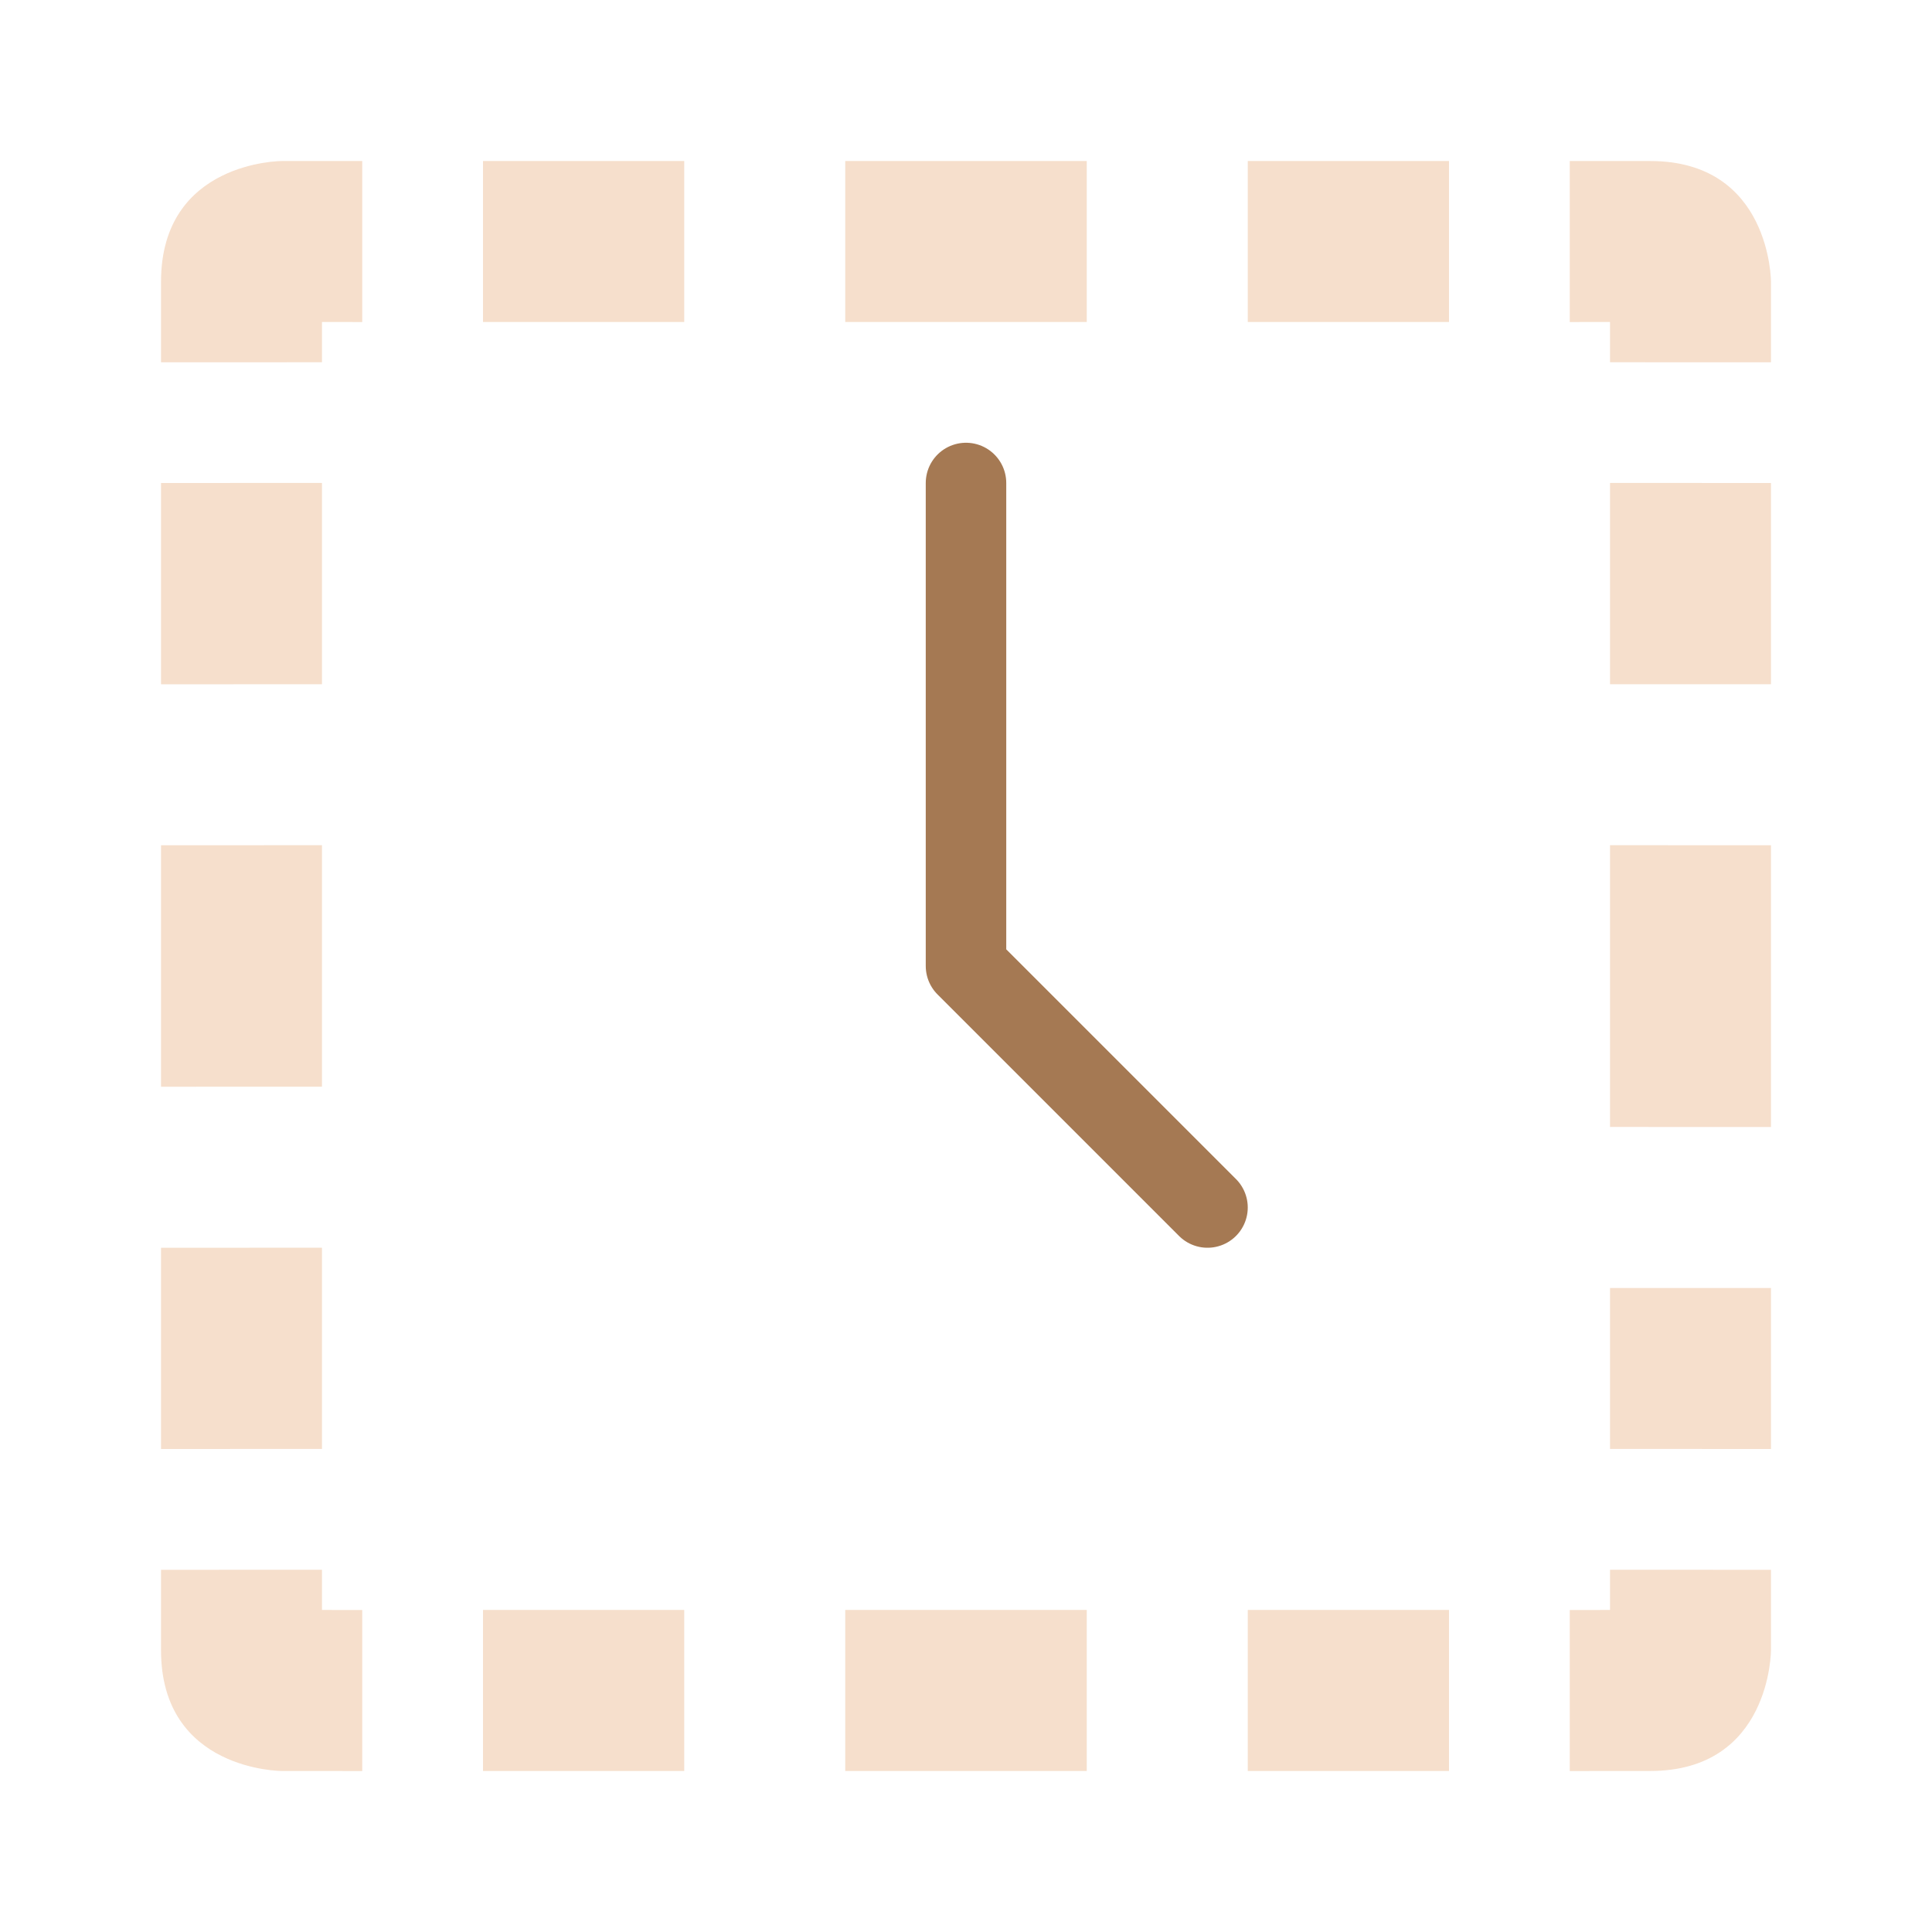
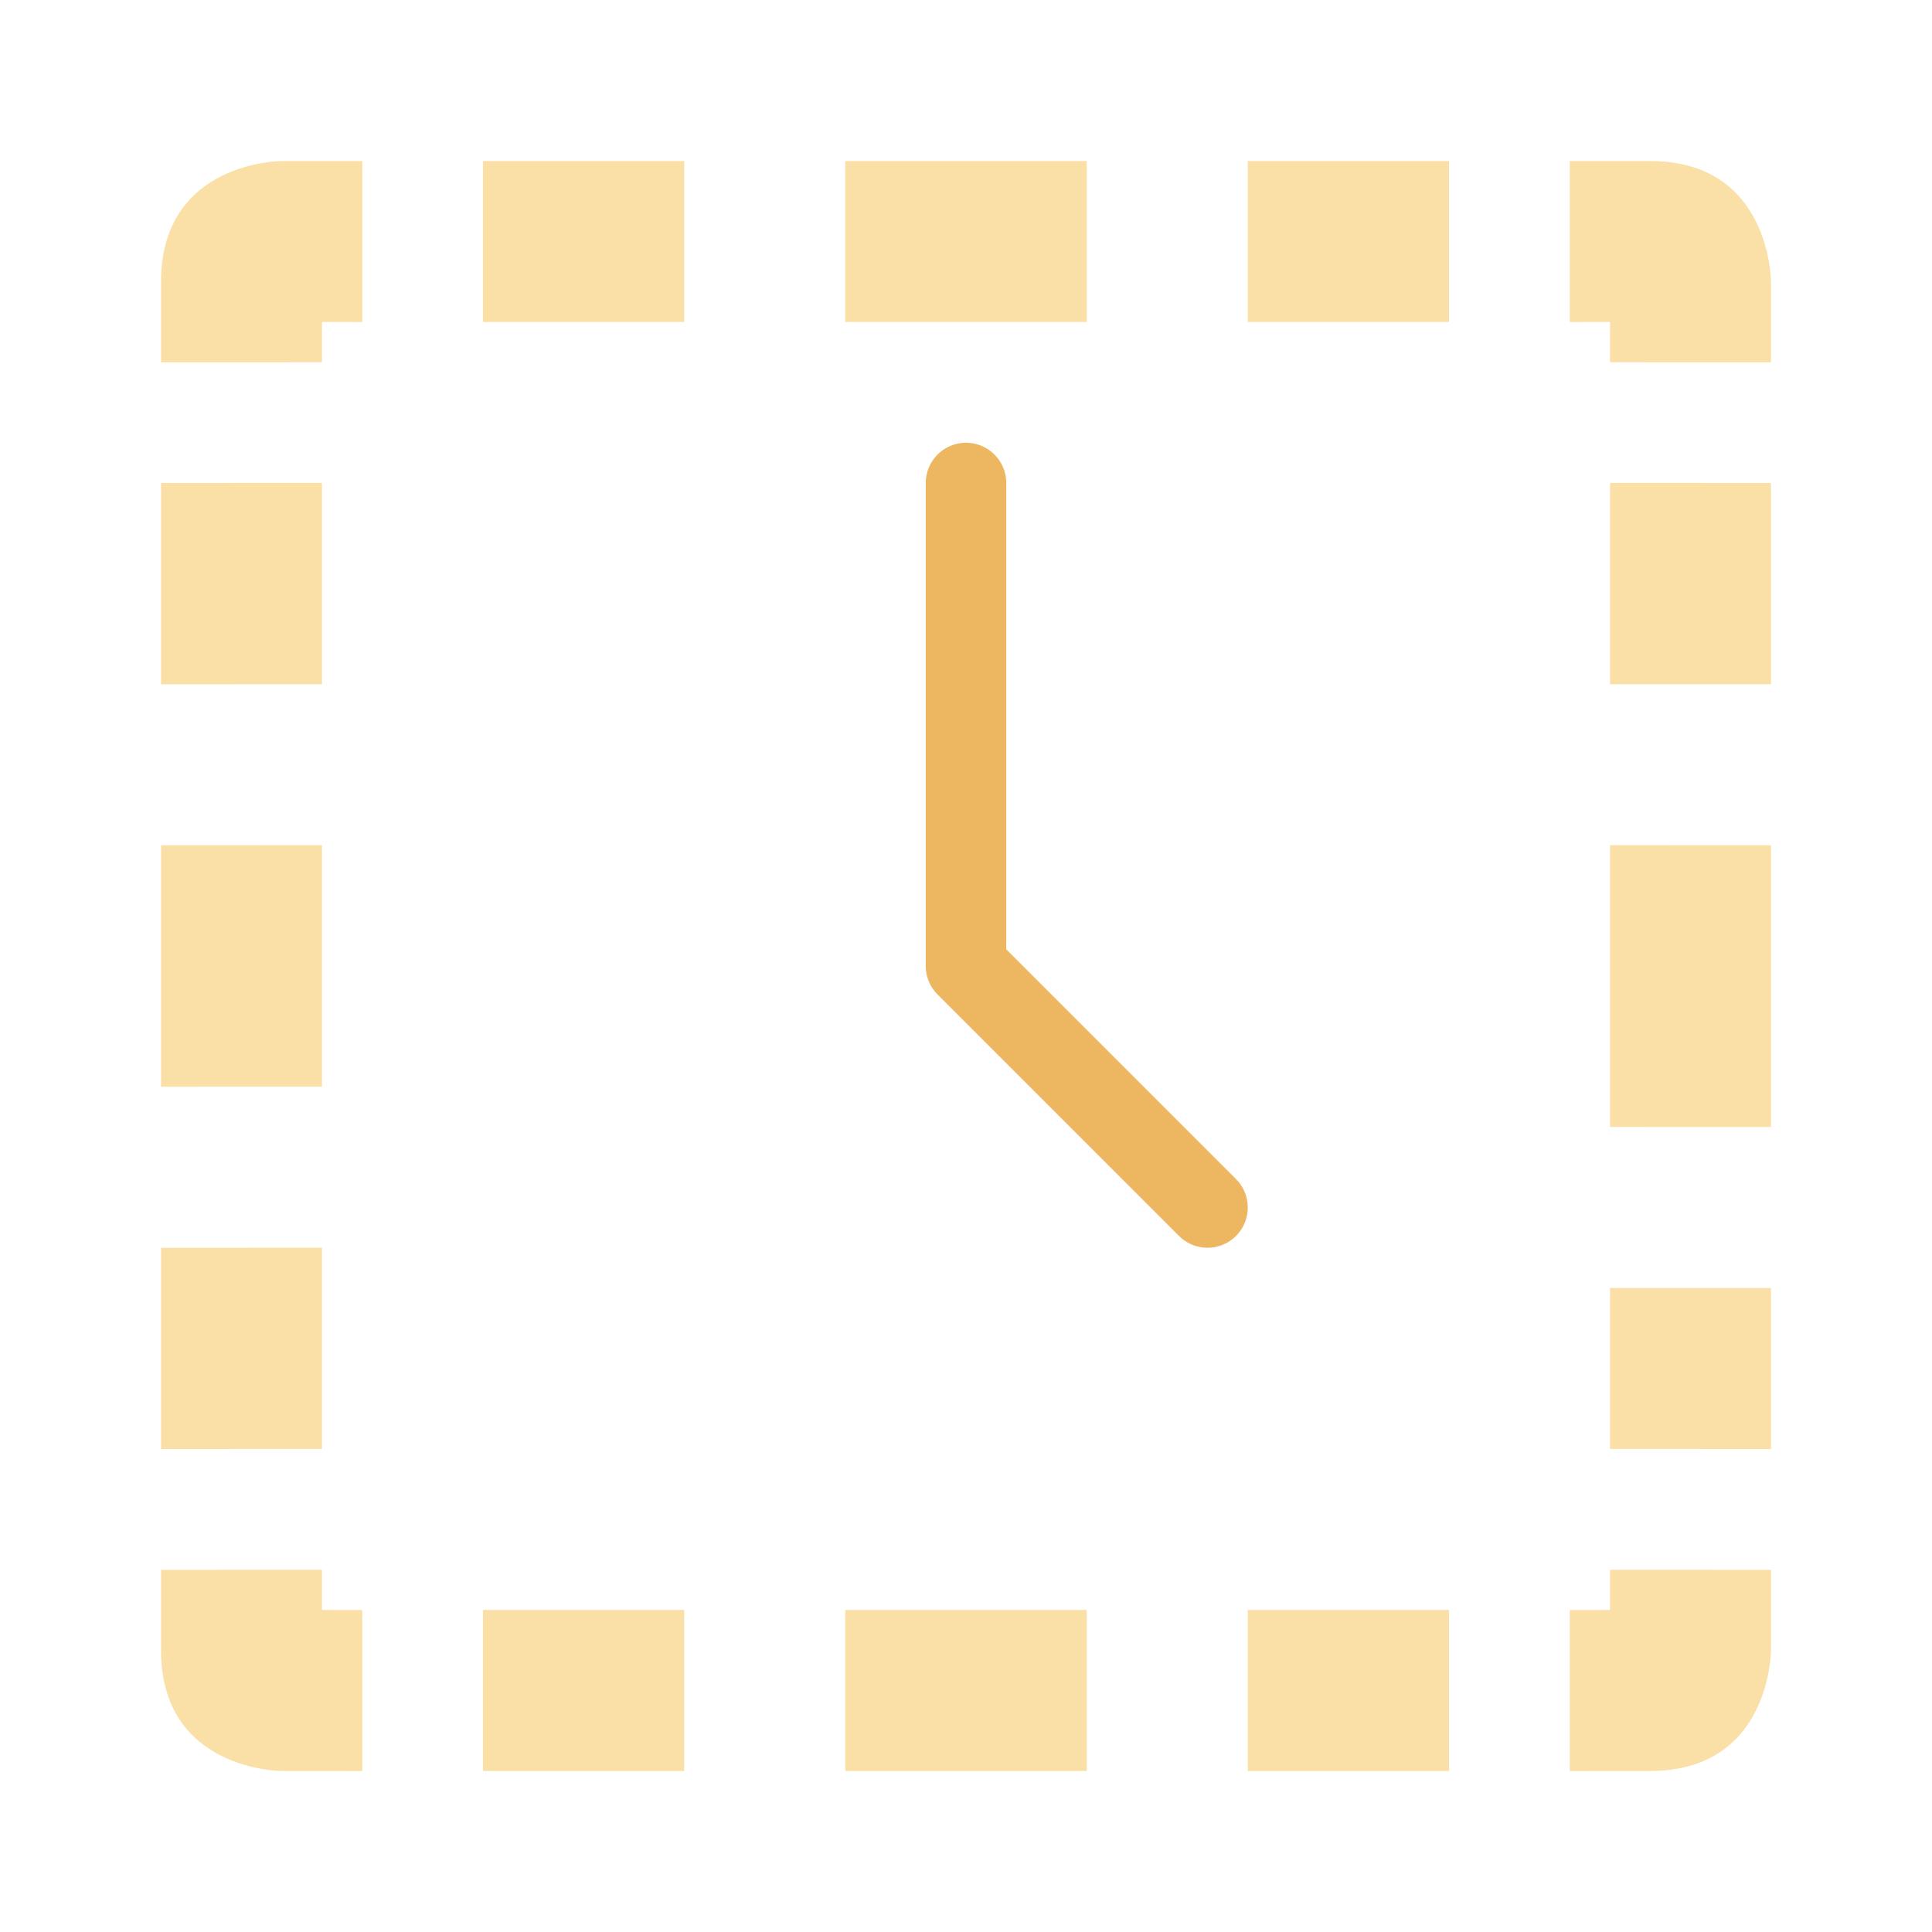
- <svg xmlns="http://www.w3.org/2000/svg" width="128" height="128" viewBox="0 0 128 128">
-   <path style="fill:#e9b080;fill-opacity:.4" d="M 18.668 10.668 C 18.668 10.668 10.668 10.668 10.668 18.668 L 10.668 24.004 L 21.332 24 L 21.332 21.332 L 24 21.336 L 24 10.668 Z M 56 10.668 L 56 21.332 L 72 21.332 L 72 10.668 Z M 82.668 10.668 L 82.668 21.332 L 96 21.332 L 96 10.668 Z M 104 10.668 L 104 21.336 L 106.668 21.332 L 106.668 24 L 117.332 24.004 L 117.332 18.668 C 117.332 18.668 117.332 10.668 109.332 10.668 Z M 32 10.668 L 32 21.332 L 45.332 21.332 L 45.332 10.668 Z M 106.668 31.996 L 106.668 45.332 L 117.332 45.332 L 117.332 32 Z M 10.668 32 L 10.668 45.336 L 21.332 45.332 L 21.332 31.996 Z M 106.668 55.996 L 106.668 74.664 L 117.332 74.668 L 117.332 56 Z M 106.668 85.332 L 106.668 95.996 L 117.332 96 L 117.332 85.332 Z M 10.668 56 L 10.668 72 L 21.332 71.996 L 21.332 55.996 Z M 10.668 82.668 L 10.668 96 L 21.332 95.996 L 21.332 82.664 Z M 10.668 104.004 L 10.668 109.332 C 10.668 117.332 18.668 117.332 18.668 117.332 L 24 117.336 L 24 106.668 L 21.332 106.664 L 21.332 104 Z M 106.668 104 L 106.668 106.664 L 104 106.668 L 104 117.336 L 109.332 117.332 C 117.332 117.332 117.332 109.332 117.332 109.332 L 117.332 104.004 Z M 32 106.664 L 32 117.332 L 45.332 117.332 L 45.332 106.664 Z M 56 106.664 L 56 117.332 L 72 117.332 L 72 106.664 Z M 82.668 106.664 L 82.668 117.332 L 96 117.332 L 96 106.664 Z " />
-   <path style="fill:none;stroke:#a57953;stroke-linejoin:round;stroke-linecap:round;stroke-width:2" d="M 24 12 L 24 24 L 30 30 " transform="scale(2.66667)" />
+ <svg xmlns="http://www.w3.org/2000/svg" width="128" height="128" viewBox="0 0 128 128" id="svg2" version="1.1">
+   <defs id="defs10" />
+   <path style="fill:#f5c14e;fill-opacity:1;opacity:0.5" d="M 18.668 10.668 C 18.668 10.668 10.668 10.668 10.668 18.668 L 10.668 24.004 L 21.332 24 L 21.332 21.332 L 24 21.336 L 24 10.668 Z M 56 10.668 L 56 21.332 L 72 21.332 L 72 10.668 Z M 82.668 10.668 L 82.668 21.332 L 96 21.332 L 96 10.668 Z M 104 10.668 L 104 21.336 L 106.668 21.332 L 106.668 24 L 117.332 24.004 L 117.332 18.668 C 117.332 18.668 117.332 10.668 109.332 10.668 Z M 32 10.668 L 32 21.332 L 45.332 21.332 L 45.332 10.668 Z M 106.668 31.996 L 106.668 45.332 L 117.332 45.332 L 117.332 32 Z M 10.668 32 L 10.668 45.336 L 21.332 45.332 L 21.332 31.996 Z M 106.668 55.996 L 106.668 74.664 L 117.332 74.668 L 117.332 56 Z M 106.668 85.332 L 106.668 95.996 L 117.332 96 L 117.332 85.332 Z M 10.668 56 L 10.668 72 L 21.332 71.996 L 21.332 55.996 Z M 10.668 82.668 L 10.668 96 L 21.332 95.996 L 21.332 82.664 Z M 10.668 104.004 L 10.668 109.332 C 10.668 117.332 18.668 117.332 18.668 117.332 L 24 117.336 L 24 106.668 L 21.332 106.664 L 21.332 104 Z M 106.668 104 L 106.668 106.664 L 104 106.668 L 104 117.336 L 109.332 117.332 C 117.332 117.332 117.332 109.332 117.332 109.332 L 117.332 104.004 Z M 32 106.664 L 32 117.332 L 45.332 117.332 L 45.332 106.664 Z M 56 106.664 L 56 117.332 L 72 117.332 L 72 106.664 Z M 82.668 106.664 L 82.668 117.332 L 96 117.332 L 96 106.664 Z " id="path4" />
+   <path style="fill:none;stroke:#e9a439;stroke-linejoin:round;stroke-linecap:round;stroke-width:2;stroke-opacity:1;opacity:0.8" d="M 24 12 L 24 24 L 30 30 " transform="scale(2.66667)" id="path6" />
</svg>
